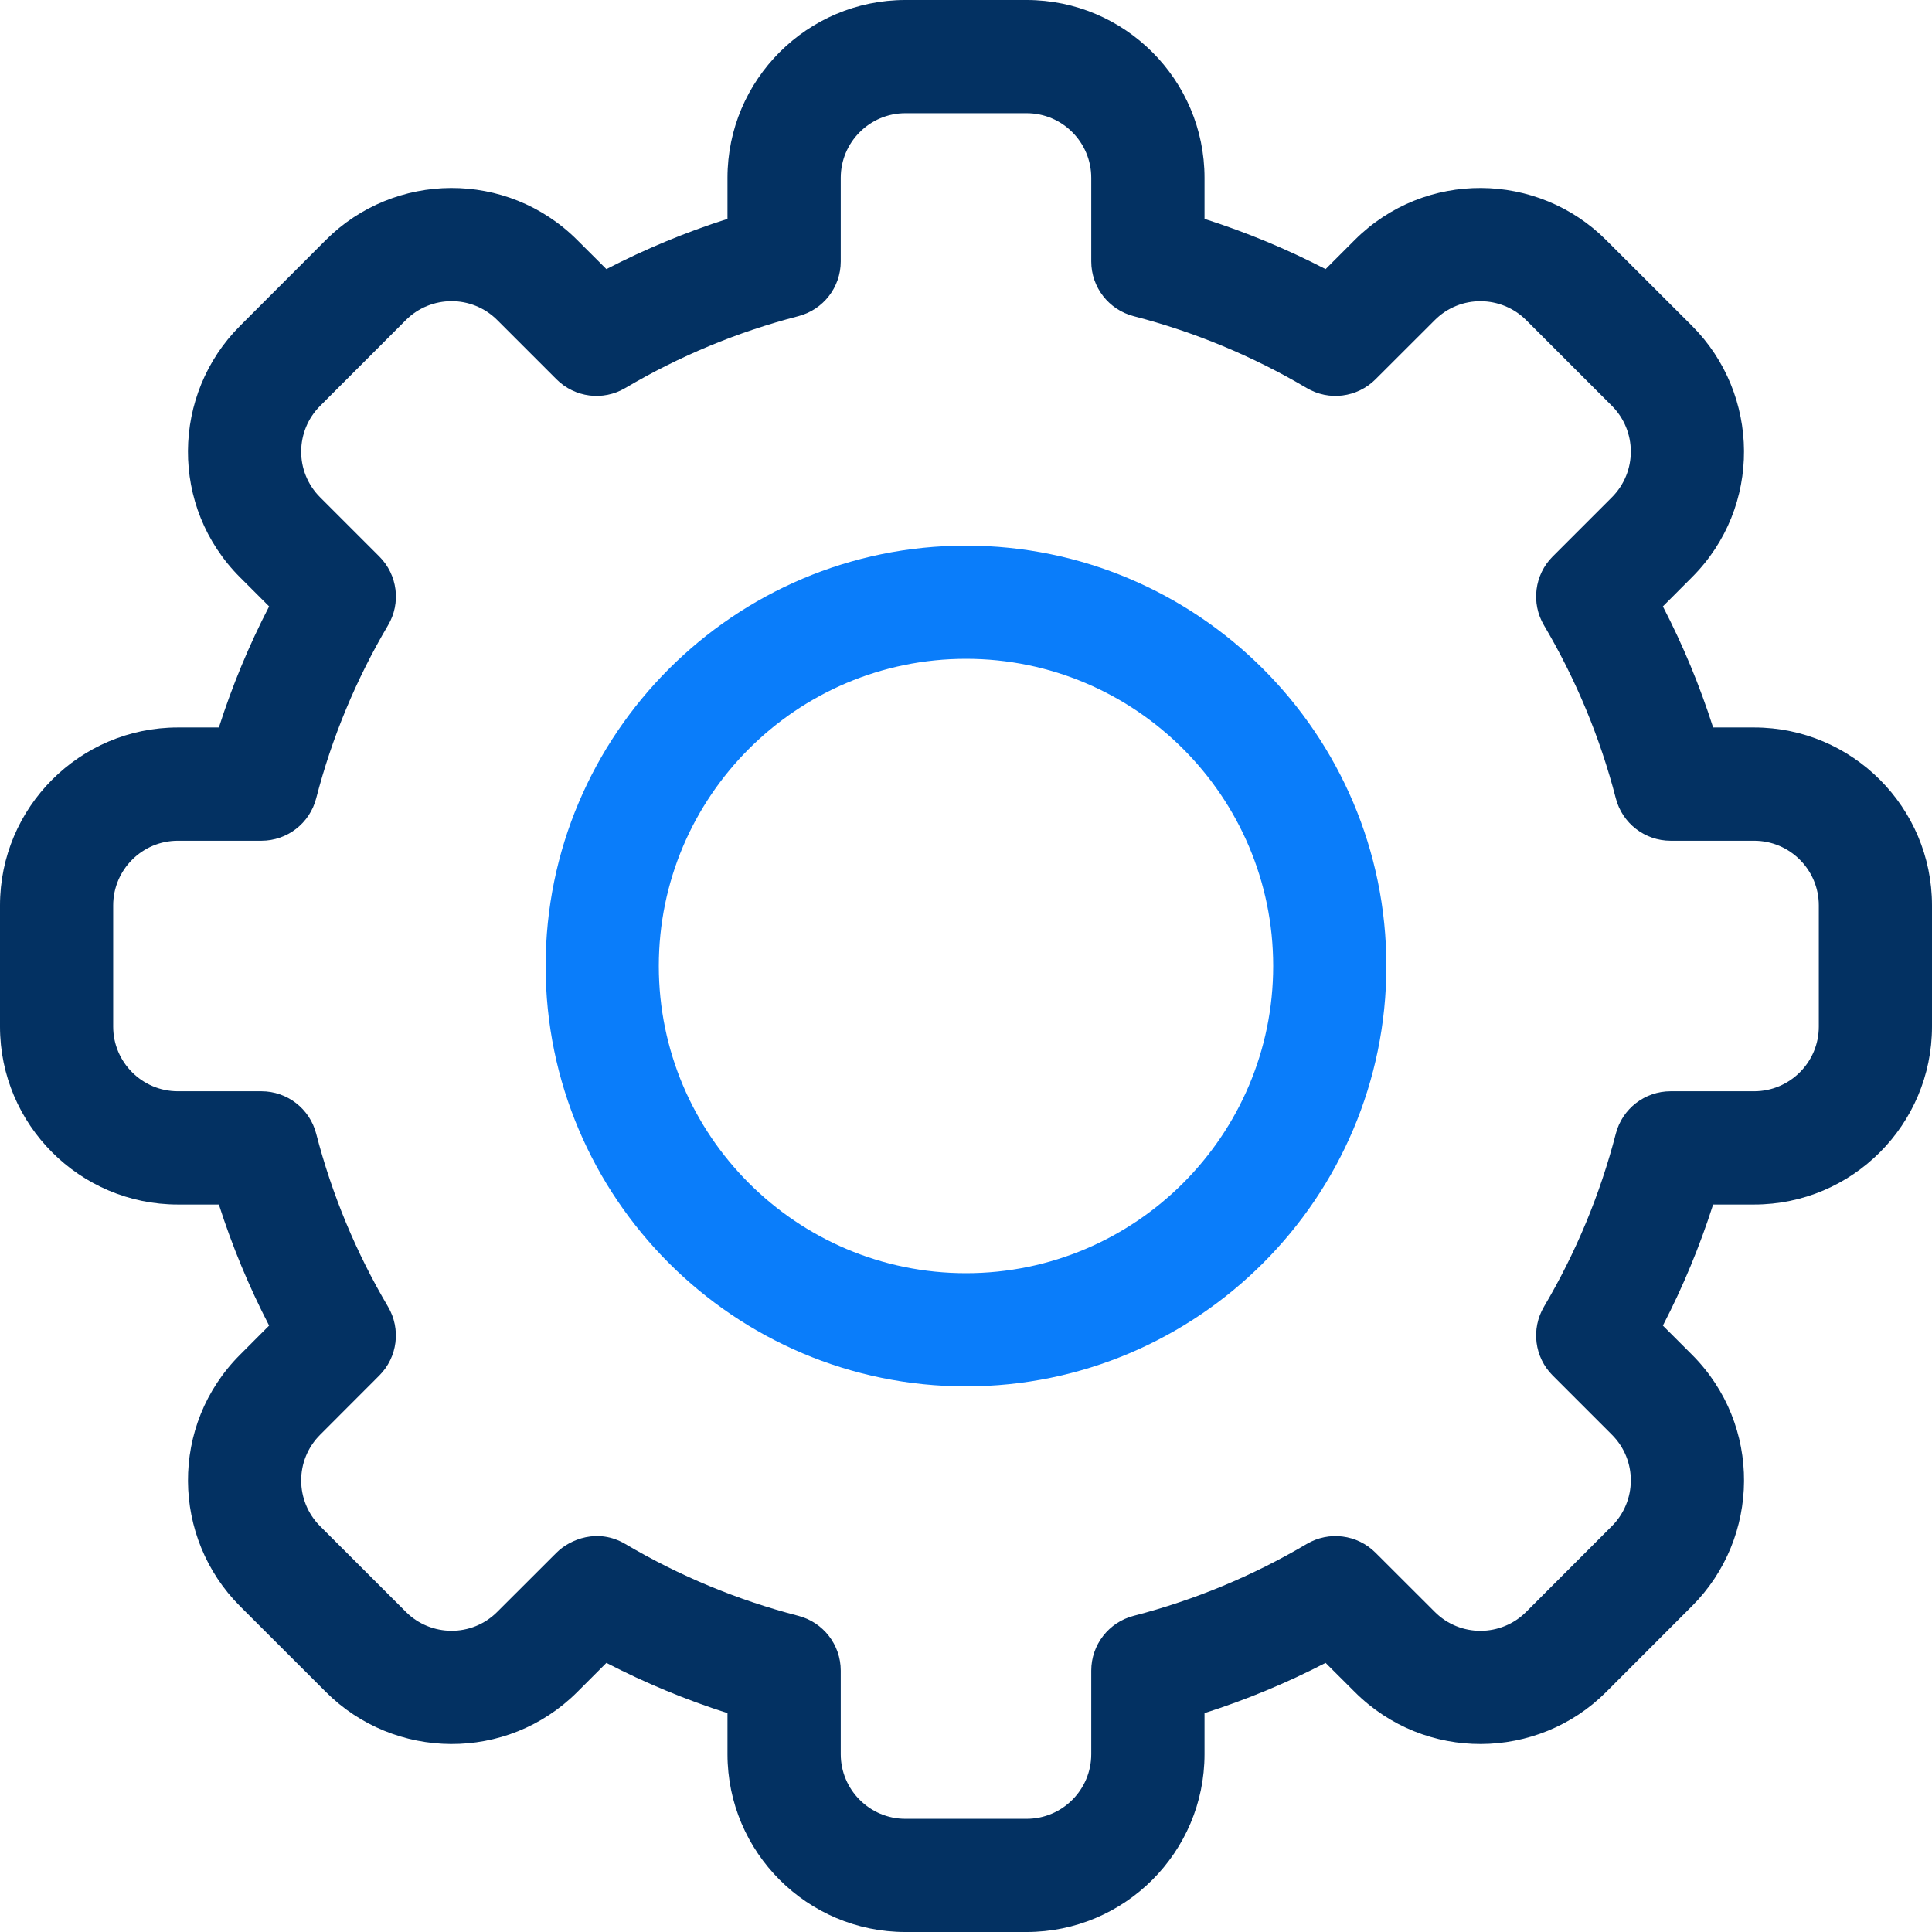
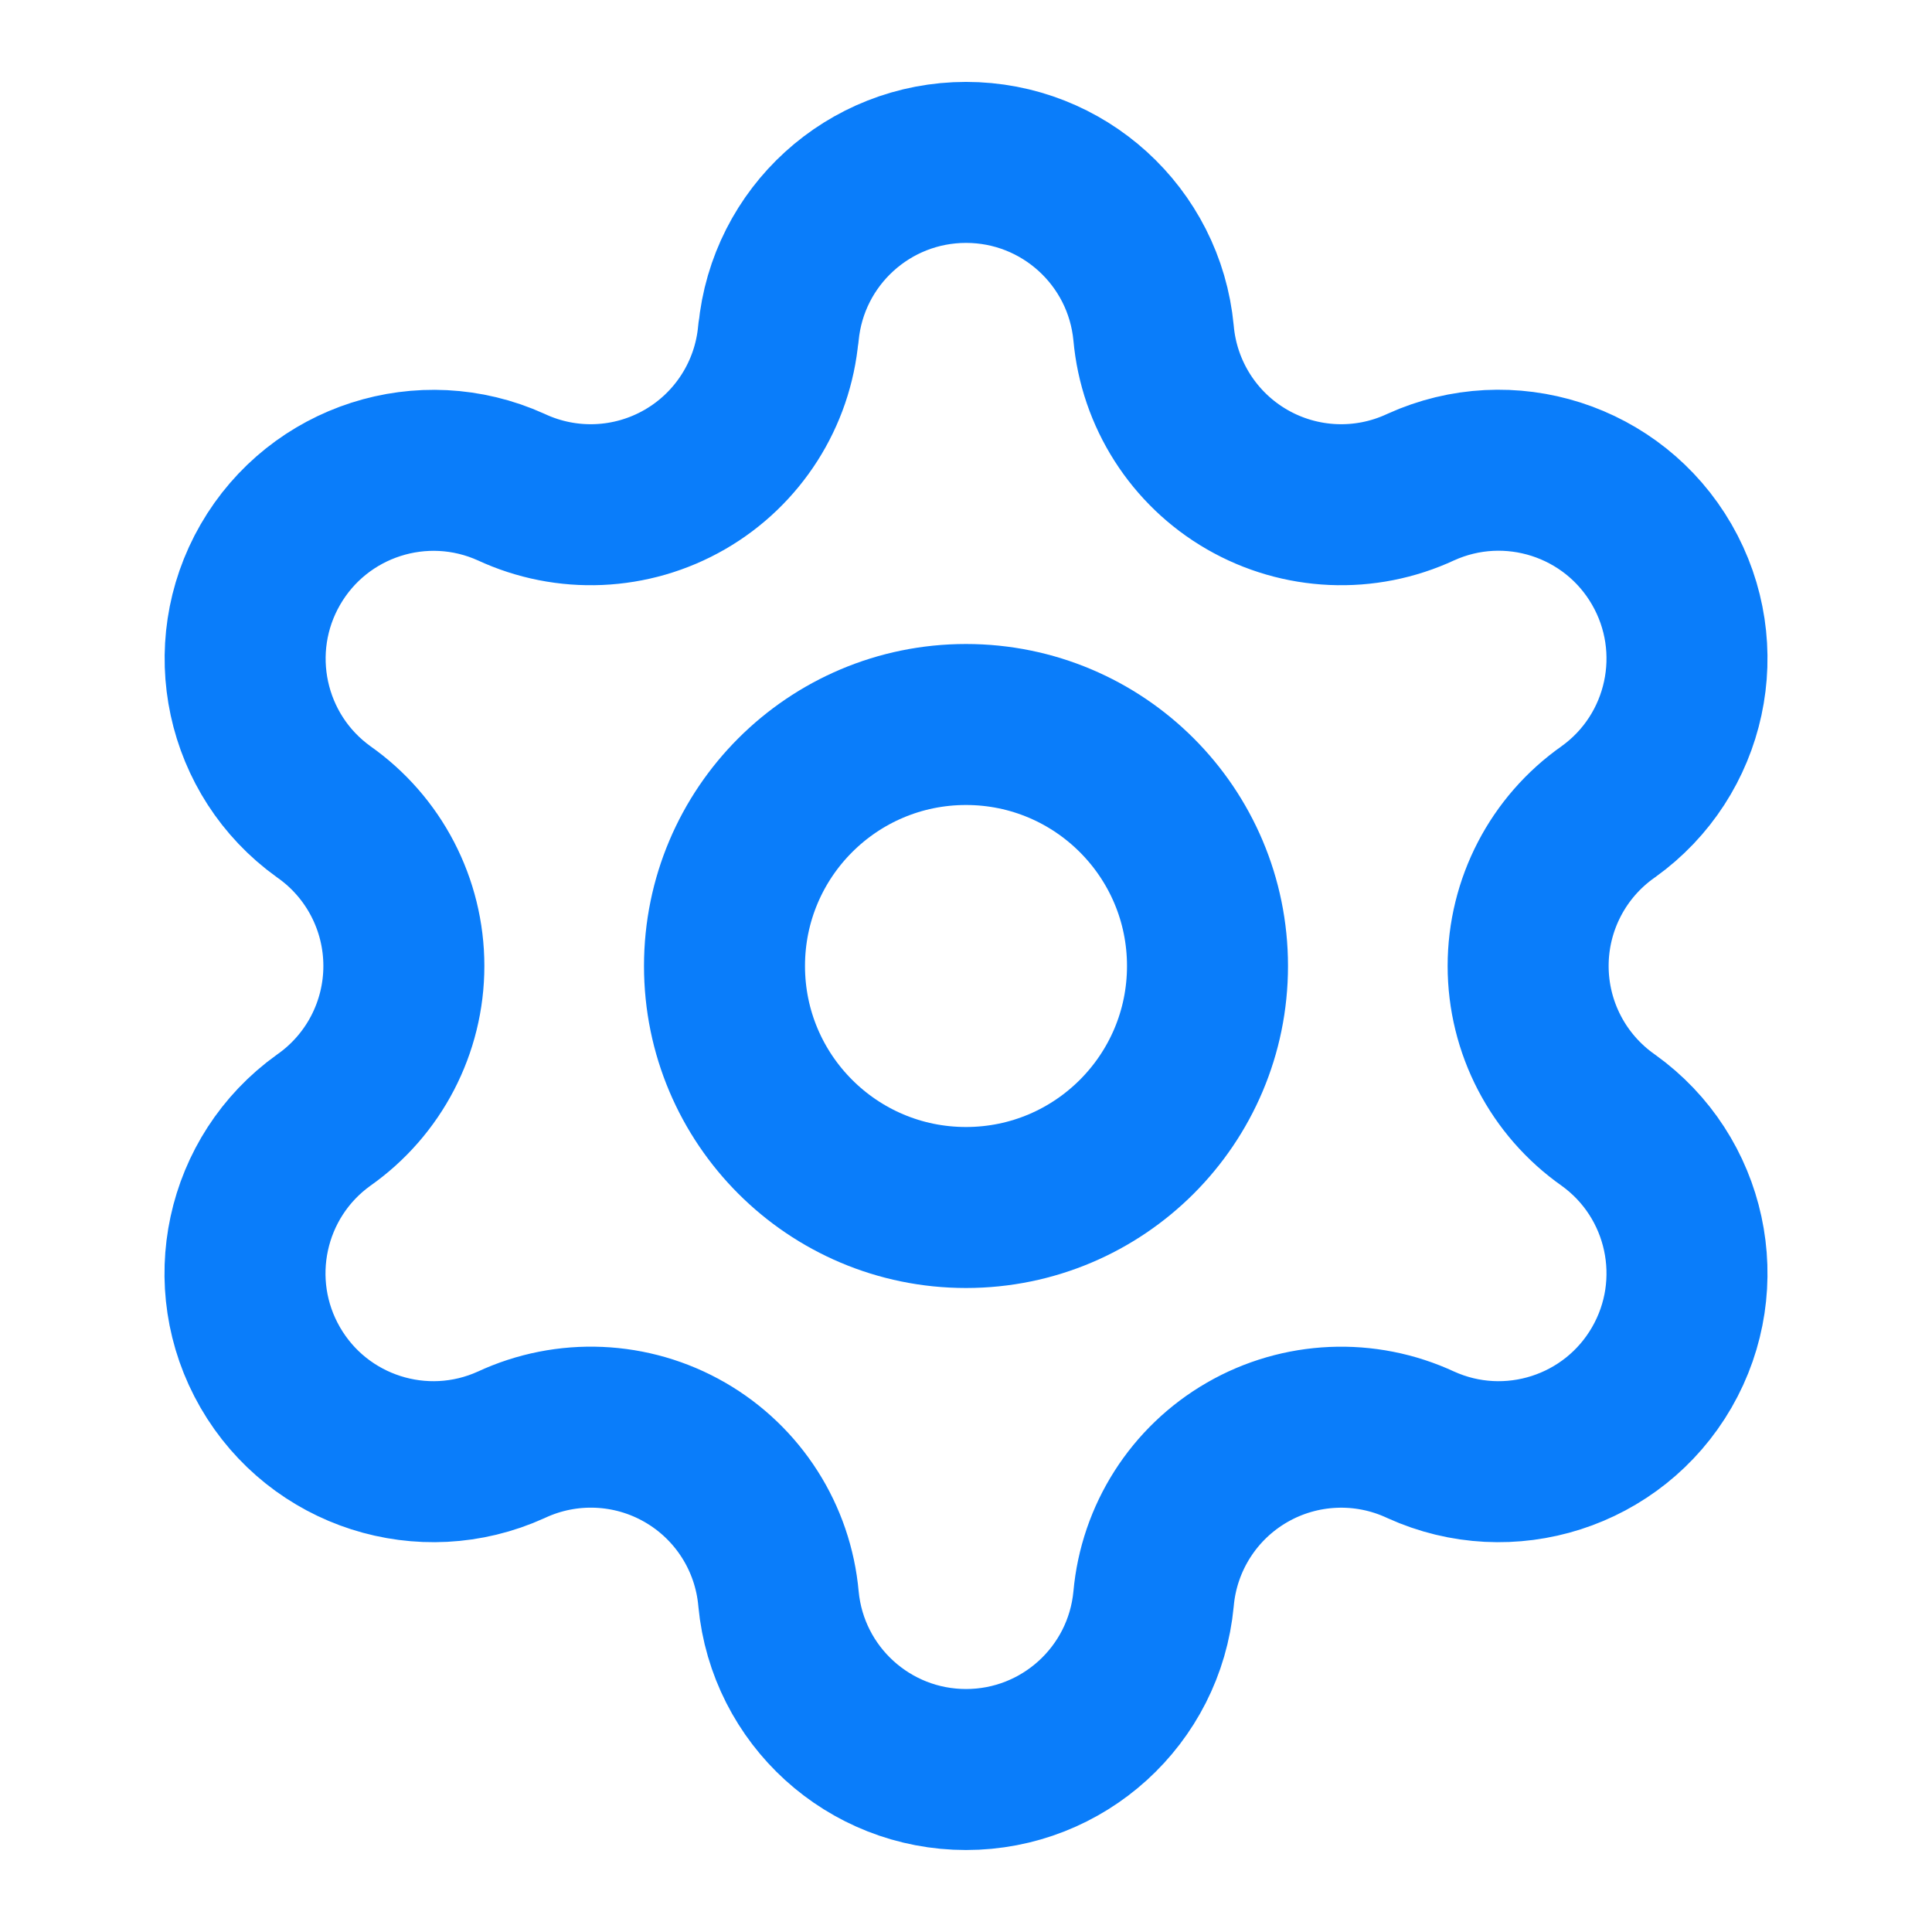
- <svg xmlns="http://www.w3.org/2000/svg" width="24" height="24" viewBox="0 0 24 24" fill="none">
-   <path d="M12.753 24H11.247C10.029 24 9.037 23.009 9.037 21.791V21.281C8.52 21.116 8.016 20.907 7.533 20.657L7.172 21.018C6.297 21.893 4.896 21.868 4.047 21.017L2.982 19.953C2.132 19.103 2.107 17.702 2.983 16.828L3.343 16.467C3.093 15.984 2.884 15.48 2.719 14.963H2.209C0.991 14.963 0 13.971 0 12.753V11.247C0 10.029 0.991 9.037 2.209 9.037H2.719C2.884 8.52 3.093 8.016 3.343 7.533L2.982 7.172C2.107 6.298 2.131 4.897 2.983 4.047L4.047 2.982C4.898 2.13 6.299 2.109 7.172 2.983L7.533 3.343C8.016 3.093 8.52 2.884 9.037 2.719V2.209C9.037 0.991 10.029 0 11.247 0H12.753C13.971 0 14.963 0.991 14.963 2.209V2.719C15.48 2.884 15.984 3.093 16.467 3.343L16.828 2.982C17.703 2.107 19.104 2.132 19.953 2.983L21.018 4.047C21.868 4.897 21.893 6.298 21.017 7.172L20.657 7.533C20.907 8.016 21.116 8.519 21.281 9.037H21.791C23.009 9.037 24 10.029 24 11.247V12.753C24 13.971 23.009 14.963 21.791 14.963H21.281C21.116 15.48 20.907 15.984 20.657 16.467L21.018 16.828C21.893 17.702 21.869 19.103 21.017 19.953L19.953 21.018C19.102 21.87 17.701 21.891 16.828 21.017L16.467 20.657C15.984 20.907 15.48 21.116 14.963 21.281V21.791C14.963 23.009 13.971 24 12.753 24ZM7.768 19.18C8.44 19.577 9.162 19.877 9.916 20.072C10.227 20.152 10.444 20.432 10.444 20.753V21.791C10.444 22.233 10.804 22.594 11.247 22.594H12.753C13.196 22.594 13.556 22.233 13.556 21.791V20.753C13.556 20.432 13.773 20.152 14.084 20.072C14.838 19.877 15.56 19.577 16.232 19.18C16.508 19.016 16.86 19.061 17.087 19.288L17.823 20.023C18.14 20.341 18.649 20.333 18.958 20.024L20.023 18.958C20.332 18.65 20.342 18.141 20.024 17.823L19.288 17.087C19.061 16.86 19.017 16.508 19.18 16.232C19.577 15.56 19.877 14.838 20.072 14.084C20.152 13.773 20.432 13.556 20.753 13.556H21.791C22.233 13.556 22.594 13.196 22.594 12.753V11.247C22.594 10.804 22.233 10.444 21.791 10.444H20.753C20.432 10.444 20.152 10.227 20.072 9.916C19.877 9.162 19.577 8.44 19.18 7.768C19.017 7.492 19.061 7.14 19.288 6.913L20.023 6.178C20.341 5.86 20.333 5.351 20.024 5.042L18.959 3.977C18.65 3.668 18.14 3.659 17.823 3.977L17.087 4.712C16.86 4.939 16.508 4.984 16.232 4.82C15.56 4.423 14.838 4.123 14.084 3.928C13.773 3.848 13.556 3.568 13.556 3.248V2.209C13.556 1.767 13.196 1.406 12.753 1.406H11.247C10.804 1.406 10.444 1.767 10.444 2.209V3.248C10.444 3.568 10.227 3.848 9.916 3.928C9.162 4.123 8.44 4.423 7.768 4.82C7.492 4.984 7.14 4.939 6.913 4.712L6.178 3.977C5.86 3.659 5.351 3.667 5.042 3.976L3.977 5.042C3.668 5.35 3.658 5.859 3.976 6.177L4.712 6.913C4.939 7.14 4.984 7.492 4.82 7.768C4.423 8.44 4.123 9.162 3.928 9.916C3.848 10.227 3.568 10.444 3.248 10.444H2.209C1.767 10.444 1.406 10.804 1.406 11.247V12.753C1.406 13.196 1.767 13.556 2.209 13.556H3.248C3.568 13.556 3.848 13.773 3.928 14.084C4.123 14.838 4.423 15.56 4.82 16.232C4.983 16.508 4.939 16.86 4.712 17.087L3.977 17.823C3.659 18.14 3.667 18.649 3.976 18.958L5.042 20.023C5.35 20.332 5.86 20.341 6.177 20.023L6.913 19.288C7.08 19.121 7.428 18.979 7.768 19.18Z" fill="#033162" />
-   <path d="M12 17.222C9.121 17.222 6.778 14.879 6.778 12C6.778 9.121 9.121 6.778 12 6.778C14.879 6.778 17.222 9.121 17.222 12C17.222 14.879 14.879 17.222 12 17.222ZM12 8.184C9.896 8.184 8.184 9.896 8.184 12C8.184 14.104 9.896 15.816 12 15.816C14.104 15.816 15.816 14.104 15.816 12C15.816 9.896 14.104 8.184 12 8.184Z" fill="#0A7DFA" />
+ <svg xmlns="http://www.w3.org/2000/svg" width="24" height="24" viewBox="0 0 24 24" fill="none" stroke="#0A7DFA" stroke-width="2" stroke-linecap="round" stroke-linejoin="round">
+   <path d="M9.671 4.136a2.34 2.34 0 0 1 4.659 0 2.34 2.34 0 0 0 3.319 1.915 2.34 2.34 0 0 1 2.33 4.033 2.34 2.34 0 0 0 0 3.831 2.34 2.34 0 0 1-2.33 4.033 2.34 2.34 0 0 0-3.319 1.915 2.34 2.34 0 0 1-4.659 0 2.34 2.34 0 0 0-3.32-1.915 2.34 2.34 0 0 1-2.33-4.033 2.34 2.34 0 0 0 0-3.831A2.34 2.34 0 0 1 6.35 6.051a2.34 2.34 0 0 0 3.319-1.915" />
+   <circle cx="12" cy="12" r="3" />
</svg>
